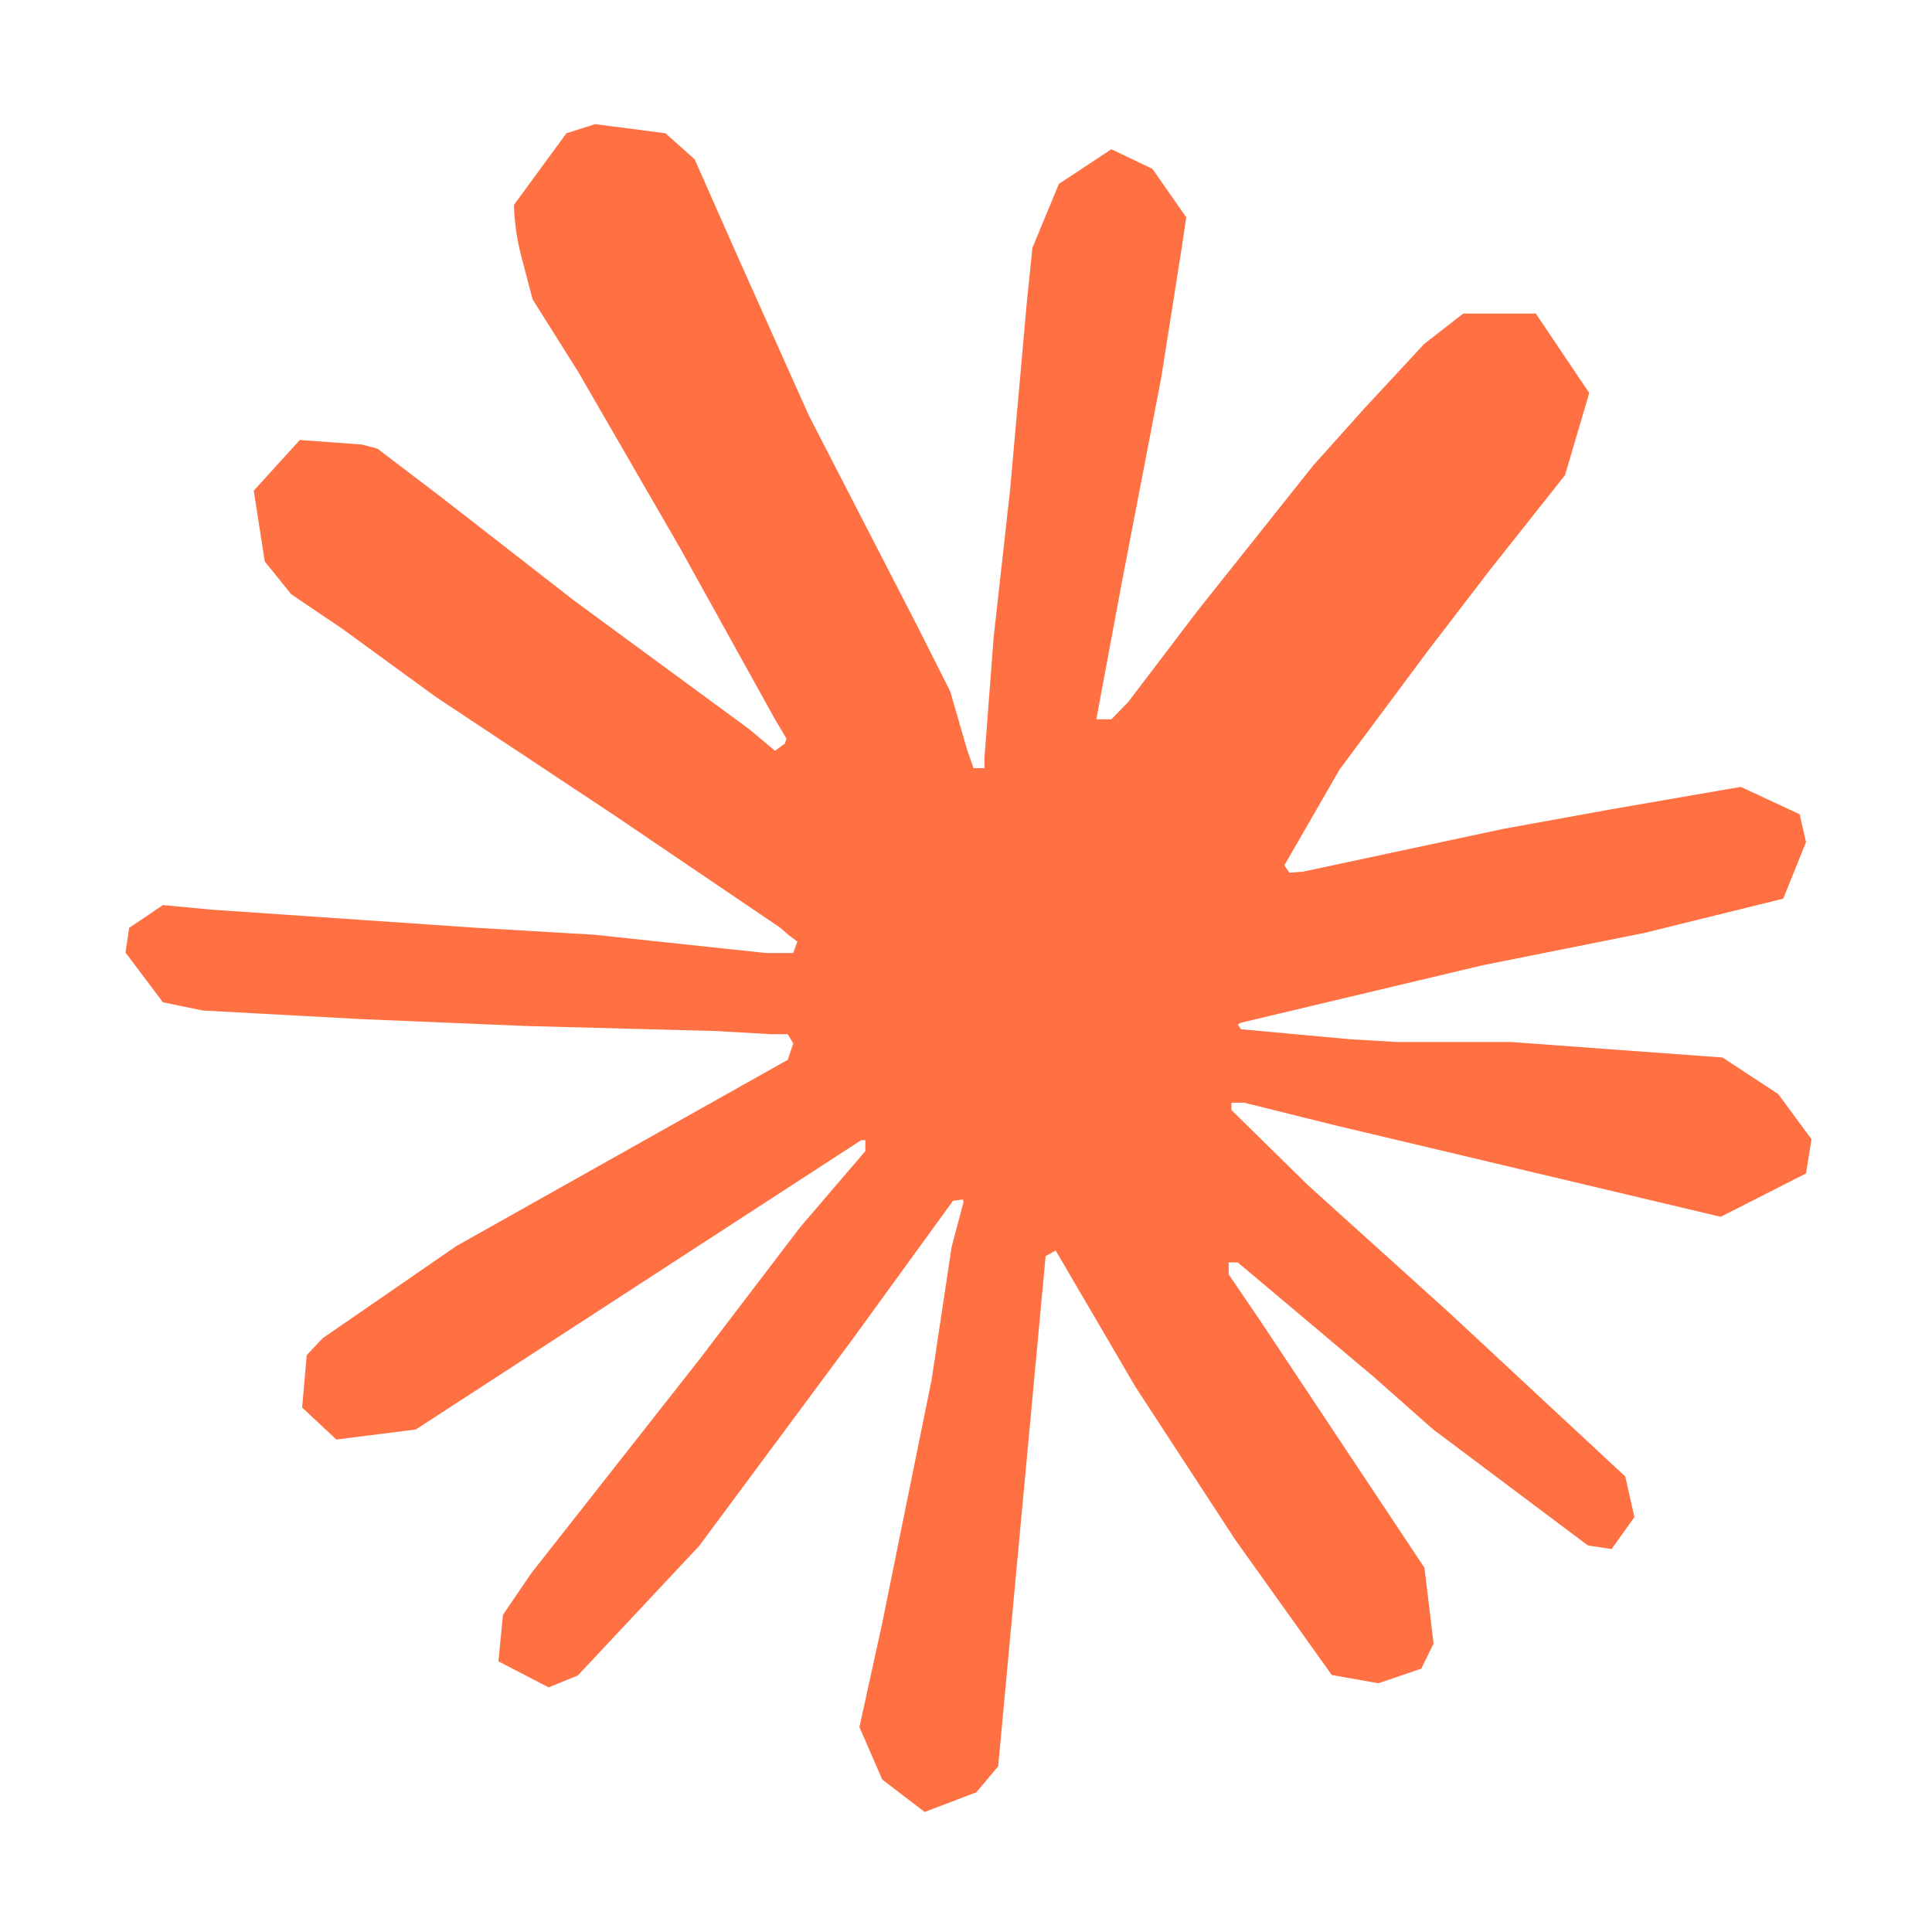
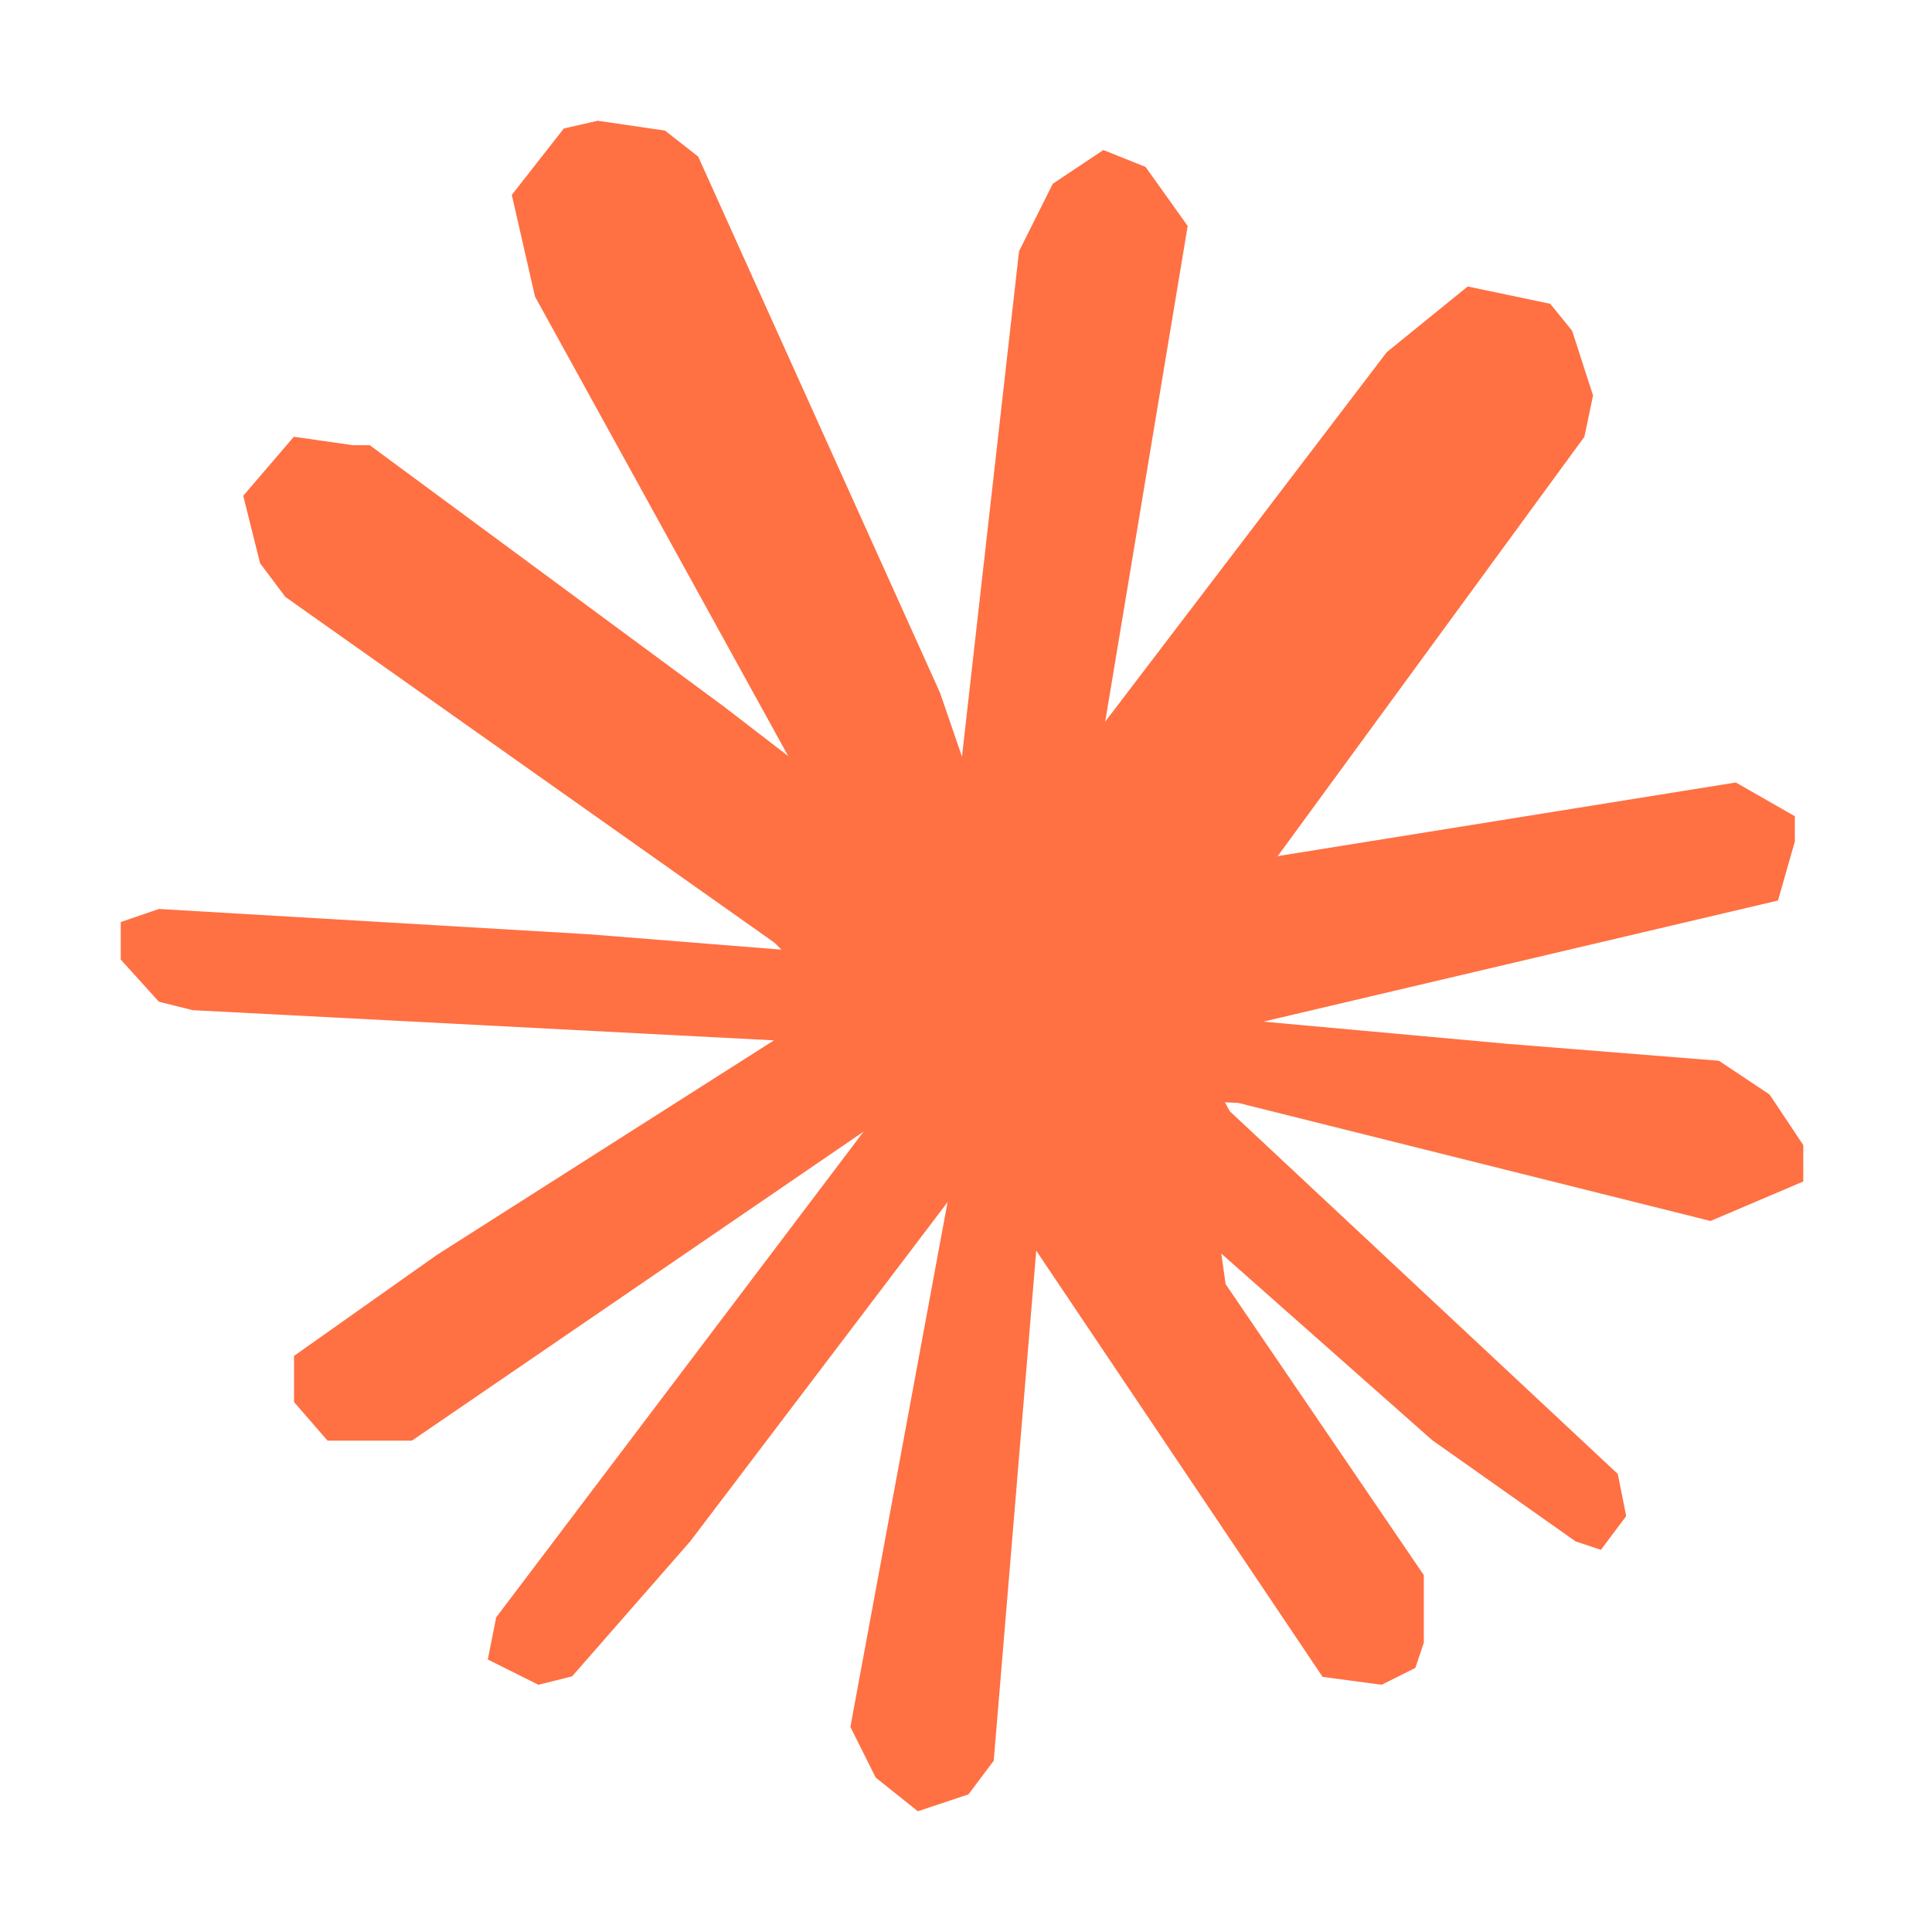
- <svg xmlns="http://www.w3.org/2000/svg" xml:space="preserve" viewBox="0 0 4.233 4.233">
-   <path fill="#ff7043" d="m1 2.73.726-.408.012-.036-.012-.02h-.035l-.122-.007-.415-.011-.36-.015-.35-.019-.087-.018-.082-.109.008-.054.074-.05.106.01.233.016.351.024.255.015.376.04h.06l.009-.025-.02-.015-.017-.015-.363-.246-.392-.26-.206-.15-.111-.075L.58 1.23l-.024-.155.101-.111.136.01.034.009.138.105.293.228.384.282.056.047.022-.016.003-.011-.025-.042-.209-.377-.222-.384-.1-.159-.025-.095a.5.5 0 0 1-.016-.112l.115-.157.063-.02.154.02.064.057.096.217.154.344.24.466.07.139.037.128.014.04h.024V1.66l.02-.263.036-.323L2.25.66l.012-.117.058-.14.115-.076.09.043.074.106-.01.068-.045.285-.086.447-.056.3h.033l.037-.038.152-.2.254-.319.113-.126.13-.14.085-.066h.159l.117.174-.053.18-.164.207-.135.176-.195.262-.121.21.011.016.029-.002.44-.094.237-.043.283-.049.129.06.014.061-.05.124-.304.075-.355.071-.53.126-.006.004.007.01.239.022.102.006h.25l.464.034.122.08.073.099-.012.075-.187.095-.253-.06-.59-.14-.201-.05h-.028v.016l.168.165.309.279.386.359.02.089-.05.07-.052-.008-.34-.255-.13-.115-.297-.25h-.02v.026l.068.1.361.543.02.166-.027.055-.094.032-.102-.018-.212-.297-.218-.334-.175-.299-.022.012-.104 1.118-.048.057-.113.043-.093-.071-.05-.115.05-.228.06-.296.048-.236.044-.292.026-.098-.001-.006-.022.003-.22.303-.336.453-.266.284-.064.026-.11-.057.01-.102.062-.091.368-.468.221-.29.143-.167v-.024h-.009l-.976.634-.174.022-.075-.07.01-.115.035-.037z" />
+ <svg xmlns="http://www.w3.org/2000/svg" width="16" height="16" version="1.1" viewBox="0 0 16 16" xml:space="preserve">
+   <g transform="matrix(.13967 0 0 .13967 .9669 .8934)" fill="#ff7043">
+     <path d="m 96,40 3.5,2 v 1.5 L 98.5,47 56,57 52.004,47.071 96,40 m 0,0" />
+     <path d="m80.103 10.59 4.894 1.027 1.299 1.601 1.239 3.836-0.513 2.447-28.521 38.999-9.5-9.5 26.301-34.513 4.802-3.897" />
+     <path d="m55.5 4.5 3-2 2.5 1 2.5 3.5-6.849 41.162-4.651-3.162-2-5.5 3.5-31 2-4" />
+     <path d="m23.425 5.159 3.082-3.937 2.01-0.459 3.989 0.583 1.968 1.541 14.345 31.803 5.189 15.111-6.071 3.375-23.137-41.987-1.376-6.03" />
+     <path d="m8.499 27.002-0.999-4.002 3-3.5 3.5 0.5h1l21 15.5 6.5 5 9 7-5 8.5-4.5-3.5-3-3-29-20.5-1.501-1.998" />
+     <path d="m2.5 53-2.263-2.5 3e-4 -2.224 2.263-0.776 25.5 1.5 25 2-0.811 4.978-47.688-2.478-2-0.5" />
+     <path d="m17.5 79.026h-5l-1.988-2.289v-2.737l8.488-6 34.508-21.966 3.492 5.966-39.5 27.026" />
+     <path d="m27 93-2 0.5-3-1.5 0.5-2.5 29.5-39 4 5.5-22 29-7 8" />
+     <path d="m52 98-1.5 2-3 1-2.5-2-1.5-3 7.5-40.5 4.5 0.5-3.5 42" />
+     <path d="m77.501 87v4l-0.5 1.5-2 1-3.5-0.466-24.034-35.77 9.533-7.264 8 14.5 0.751 5.249 11.75 17.25" />
+     <path d="m89.001 80.999 0.5 2.5-1.5 2-1.5-0.5-8.5-6-13-11.5-10-7 2.999-9.499 5 3 3.001 5.499 23 21.5" />
+     <path d="m82.5 55.5 12.5 1 3 2 2 3v2.159l-5.5 2.341-28-7-11.5-0.5 3-10.5 8.001 6 16.5 1.5" />
+   </g>
</svg>
